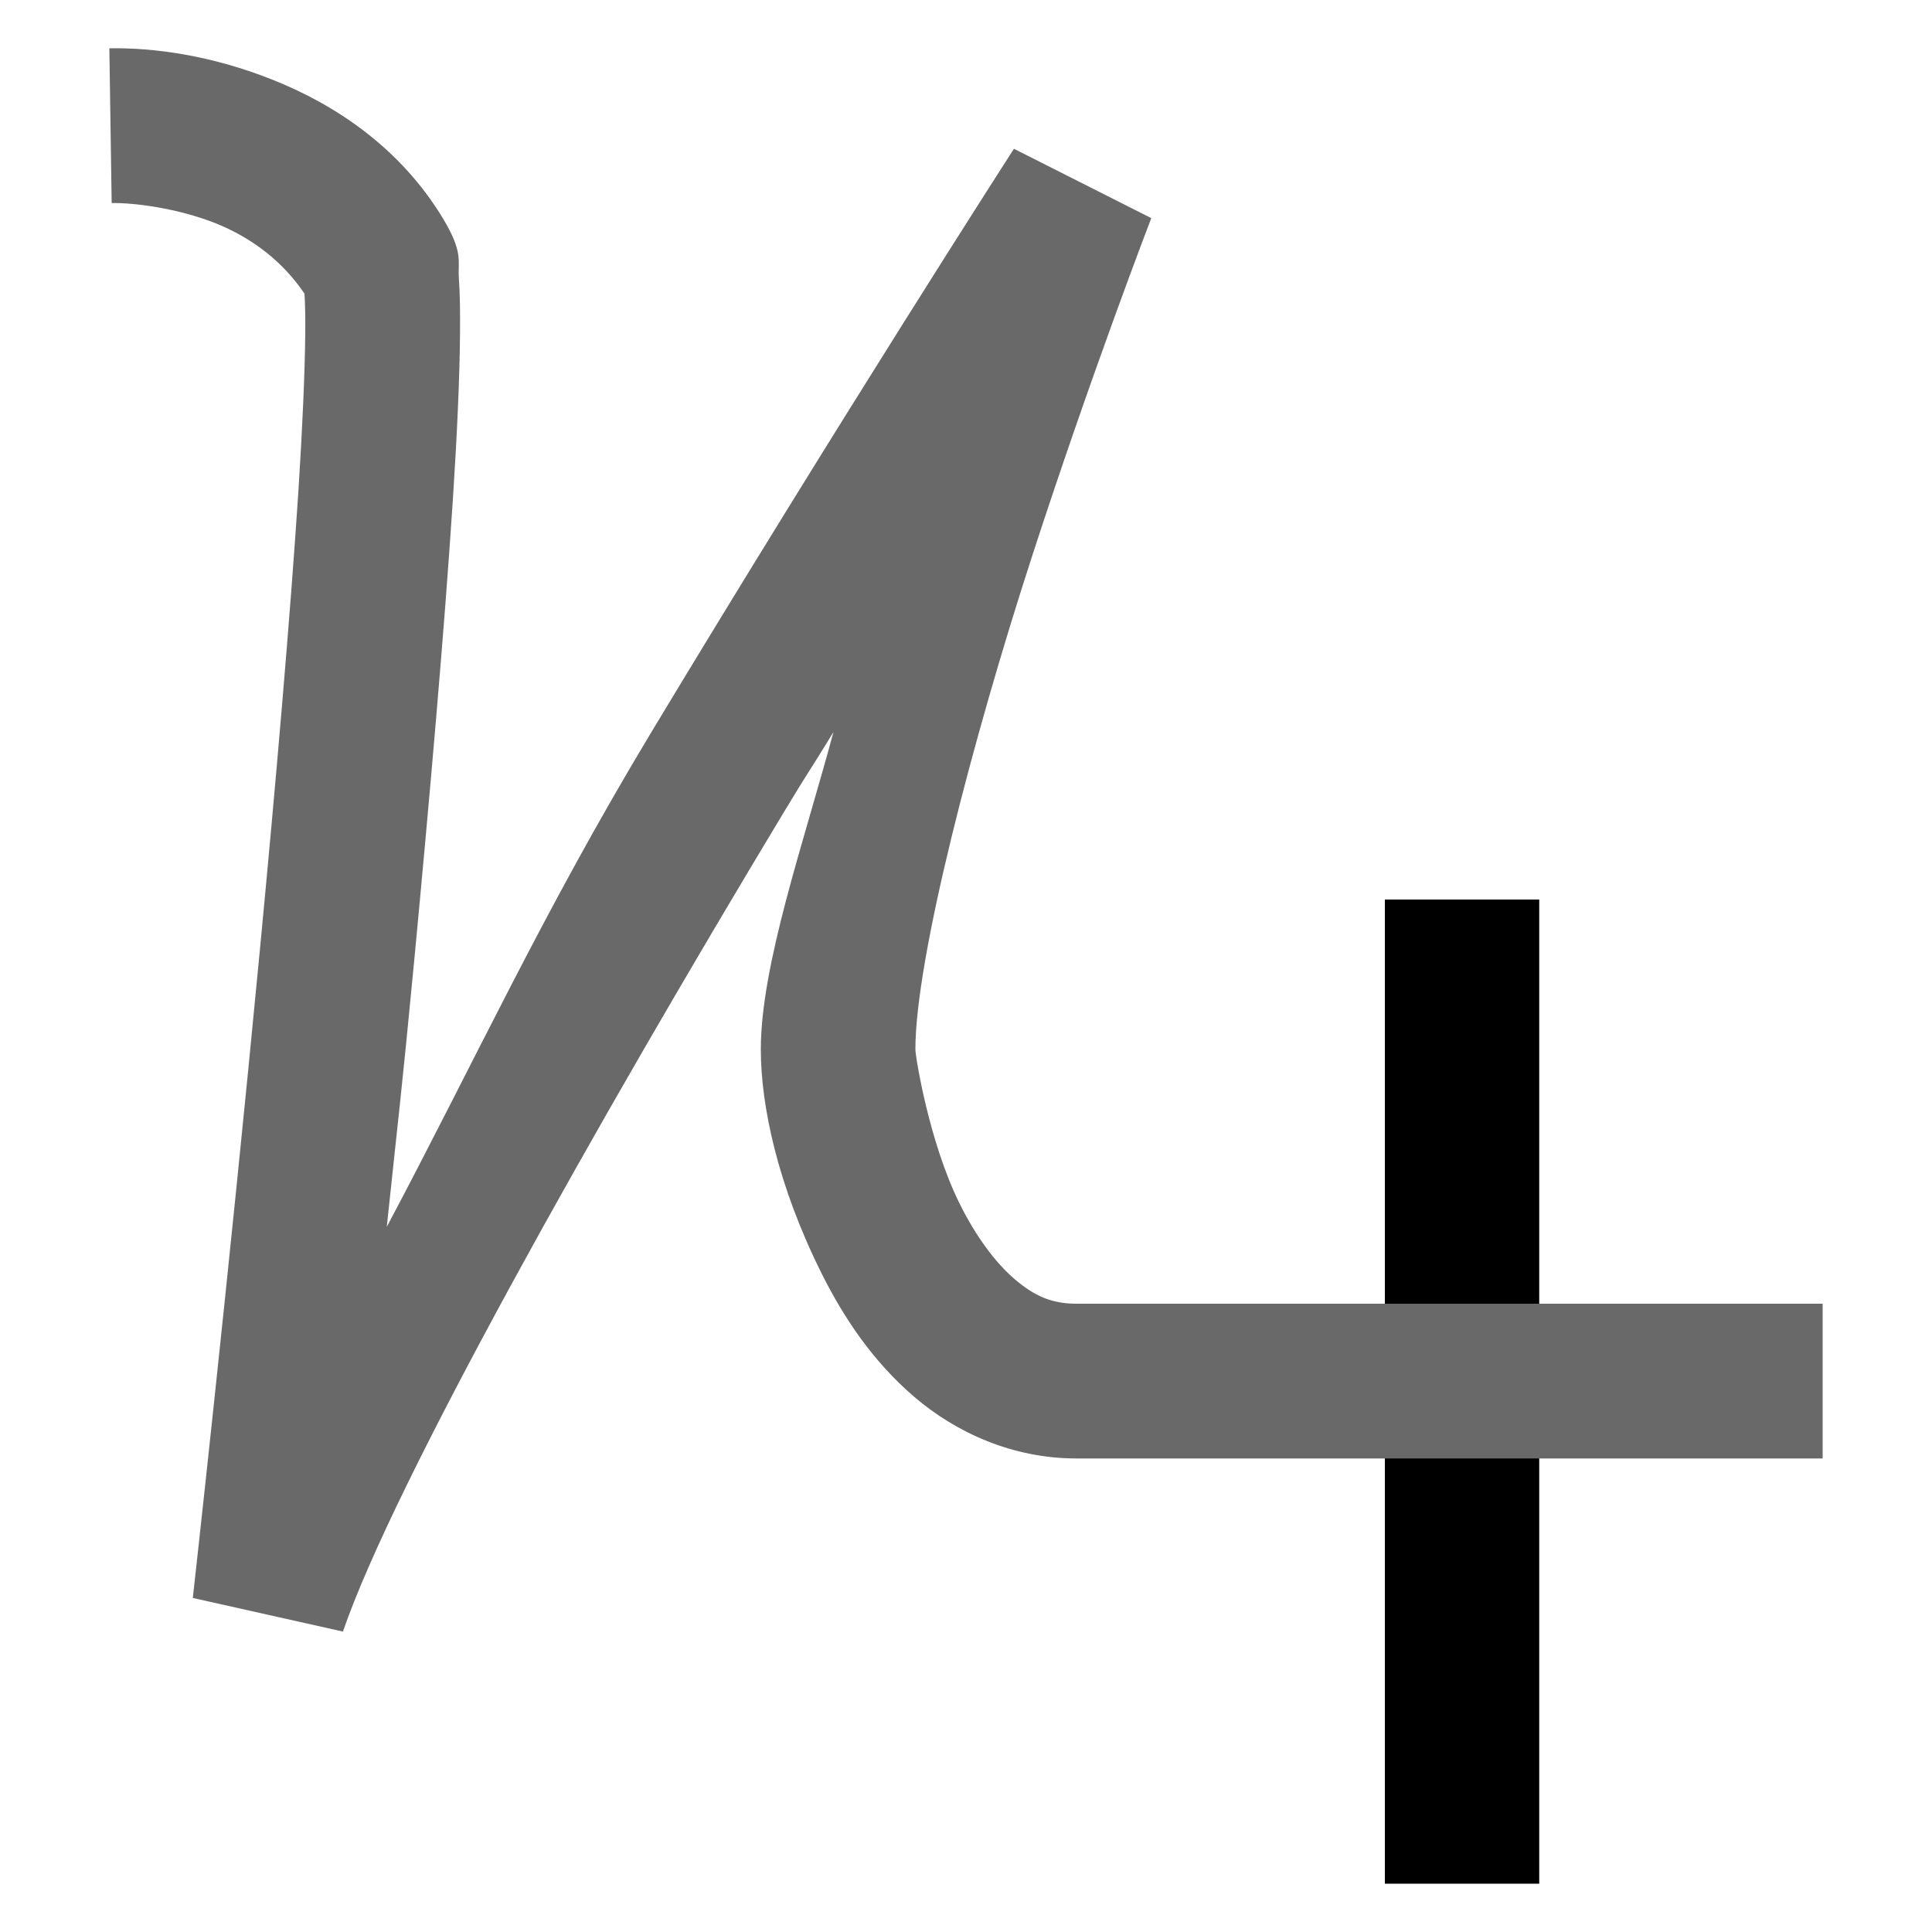
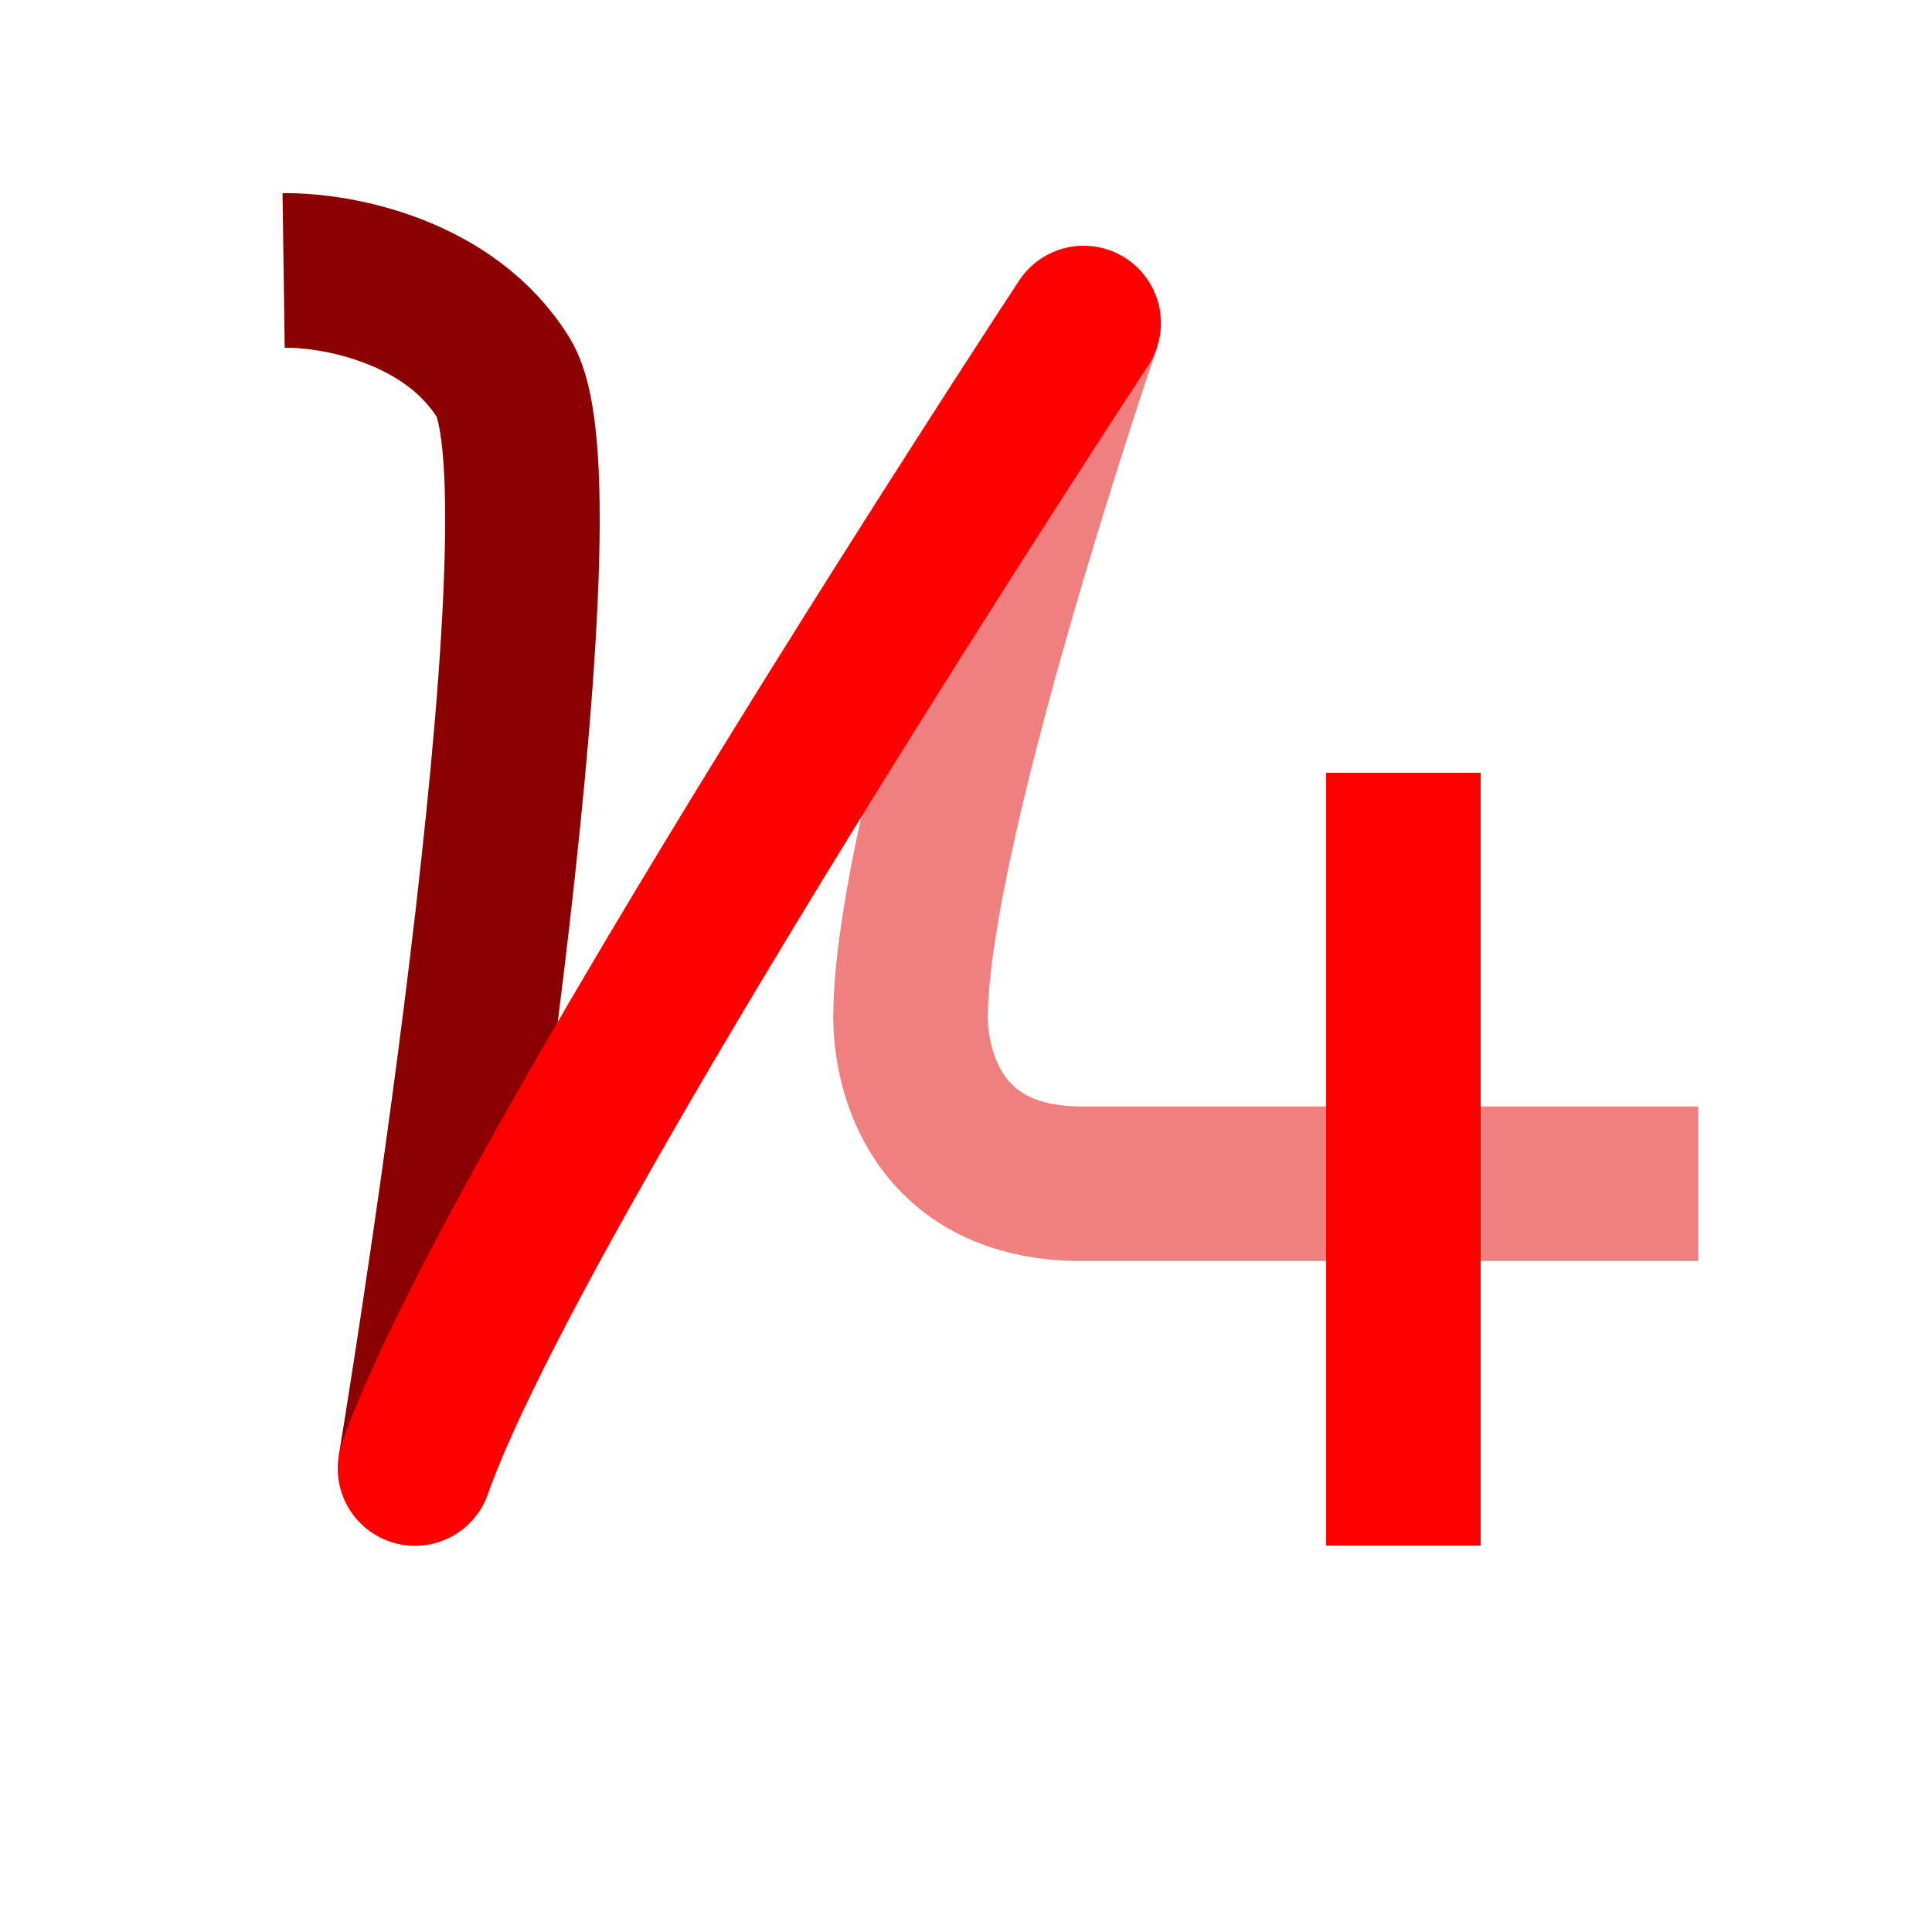
<svg xmlns="http://www.w3.org/2000/svg" width="10mm" height="10mm" version="1.1" viewBox="0 0 10 10" id="svg6">
  <defs id="defs10" />
-   <path style="color:#000000;font-style:normal;font-variant:normal;font-weight:normal;font-stretch:normal;font-size:medium;line-height:normal;font-family:sans-serif;font-variant-ligatures:normal;font-variant-position:normal;font-variant-caps:normal;font-variant-numeric:normal;font-variant-alternates:normal;font-variant-east-asian:normal;font-feature-settings:normal;font-variation-settings:normal;text-indent:0;text-align:start;text-decoration:none;text-decoration-line:none;text-decoration-style:solid;text-decoration-color:#000000;letter-spacing:normal;word-spacing:normal;text-transform:none;writing-mode:lr-tb;direction:ltr;text-orientation:mixed;dominant-baseline:auto;baseline-shift:baseline;text-anchor:start;white-space:normal;shape-padding:0;shape-margin:0;inline-size:0;clip-rule:nonzero;display:inline;overflow:visible;visibility:visible;isolation:auto;mix-blend-mode:normal;color-interpolation:sRGB;color-interpolation-filters:linearRGB;solid-color:#000000;solid-opacity:1;vector-effect:none;fill:#000000;fill-opacity:1;fill-rule:nonzero;stroke:none;stroke-linecap:butt;stroke-linejoin:miter;stroke-miterlimit:10;stroke-dasharray:none;stroke-dashoffset:0;stroke-opacity:1;paint-order:stroke fill markers;color-rendering:auto;image-rendering:auto;shape-rendering:auto;text-rendering:auto;enable-background:accumulate;stop-color:#000000;stop-opacity:1;opacity:0.999" d="M 7.168 4.656 L 7.168 9.75 L 7.967 9.75 L 7.967 4.656 L 7.168 4.656 z " id="path2" />
-   <path style="color:#000000;font-style:normal;font-variant:normal;font-weight:normal;font-stretch:normal;font-size:medium;line-height:normal;font-family:sans-serif;font-variant-ligatures:normal;font-variant-position:normal;font-variant-caps:normal;font-variant-numeric:normal;font-variant-alternates:normal;font-variant-east-asian:normal;font-feature-settings:normal;font-variation-settings:normal;text-indent:0;text-align:start;text-decoration:none;text-decoration-line:none;text-decoration-style:solid;text-decoration-color:#000000;letter-spacing:normal;word-spacing:normal;text-transform:none;writing-mode:lr-tb;direction:ltr;text-orientation:mixed;dominant-baseline:auto;baseline-shift:baseline;text-anchor:start;white-space:normal;shape-padding:0;shape-margin:0;inline-size:0;clip-rule:nonzero;display:inline;overflow:visible;visibility:visible;isolation:auto;mix-blend-mode:normal;color-interpolation:sRGB;color-interpolation-filters:linearRGB;solid-color:#000000;solid-opacity:1;vector-effect:none;fill:#696969;fill-opacity:1;fill-rule:nonzero;stroke:none;stroke-linecap:butt;stroke-linejoin:bevel;stroke-miterlimit:10;stroke-dasharray:none;stroke-dashoffset:0;stroke-opacity:1;paint-order:stroke fill markers;color-rendering:auto;image-rendering:auto;shape-rendering:auto;text-rendering:auto;enable-background:accumulate;stop-color:#000000;stop-opacity:1;opacity:0.999" d="M 0.566 0.25 L 0.578 1.051 C 0.691 1.049 0.915 1.076 1.117 1.156 C 1.306 1.232 1.465 1.355 1.576 1.52 C 1.579 1.567 1.581 1.634 1.58 1.725 C 1.578 1.924 1.566 2.205 1.545 2.535 C 1.502 3.196 1.427 4.058 1.346 4.908 C 1.184 6.609 0.998 8.271 0.998 8.271 L 1.775 8.445 C 2.038 7.678 3.09 5.809 4.059 4.201 C 4.192 3.98 4.186 3.999 4.314 3.789 C 4.158 4.368 3.938 4.996 3.938 5.432 C 3.938 5.723 4.025 6.135 4.252 6.59 C 4.365 6.817 4.517 7.046 4.732 7.23 C 4.948 7.415 5.241 7.549 5.572 7.549 L 9.434 7.549 L 9.434 6.748 L 5.572 6.748 C 5.443 6.748 5.354 6.708 5.252 6.621 C 5.15 6.534 5.049 6.395 4.969 6.234 C 4.808 5.912 4.738 5.465 4.738 5.432 C 4.738 4.964 5.034 3.827 5.342 2.879 C 5.65 1.931 5.959 1.129 5.959 1.129 L 5.248 0.77 C 5.248 0.77 4.349 2.167 3.373 3.787 C 2.805 4.73 2.463 5.482 2.002 6.35 C 2.062 5.779 2.077 5.674 2.143 4.982 C 2.224 4.128 2.3 3.263 2.344 2.586 C 2.366 2.248 2.379 1.958 2.381 1.732 C 2.382 1.62 2.381 1.523 2.375 1.438 C 2.369 1.352 2.4 1.309 2.293 1.131 C 2.07 0.762 1.732 0.541 1.414 0.414 C 1.097 0.287 0.798 0.246 0.566 0.25 z " id="path4" />
+   <path d="M 8.79,6.127 H 5.6 c -0.76,0 -0.887,-0.597 -0.887,-0.86 0,-0.979 0.897,-3.595 0.897,-3.595" style="opacity:0.999;fill:none;stroke:#f08080;stroke-width:0.8;stroke-linejoin:round;stroke-miterlimit:10;stroke-dasharray:none;paint-order:stroke fill markers" id="path2428" />
+   <path d="M 7.264,4 V 8" style="opacity:0.999;fill:none;stroke:#ff0000;stroke-width:0.8;stroke-miterlimit:10;stroke-dasharray:none;paint-order:stroke fill markers" id="path823" />
+   <path d="m 2.148,7.6 c 0,0 0.836,-5.03 0.458,-5.644 C 2.331,1.51 1.753,1.396 1.468,1.4" style="opacity:0.999;fill:none;stroke:#8b0000;stroke-width:0.8;stroke-linejoin:round;stroke-miterlimit:10;stroke-dasharray:none;paint-order:stroke fill markers" id="path825" />
+   <path d="m 5.609,1.672 c 0,0 -2.966,4.512 -3.461,5.929" style="opacity:0.999;fill:none;stroke:#ff0000;stroke-width:0.8;stroke-linecap:round;stroke-linejoin:round;stroke-miterlimit:10;stroke-dasharray:none;paint-order:stroke fill markers" id="path3487" />
</svg>
